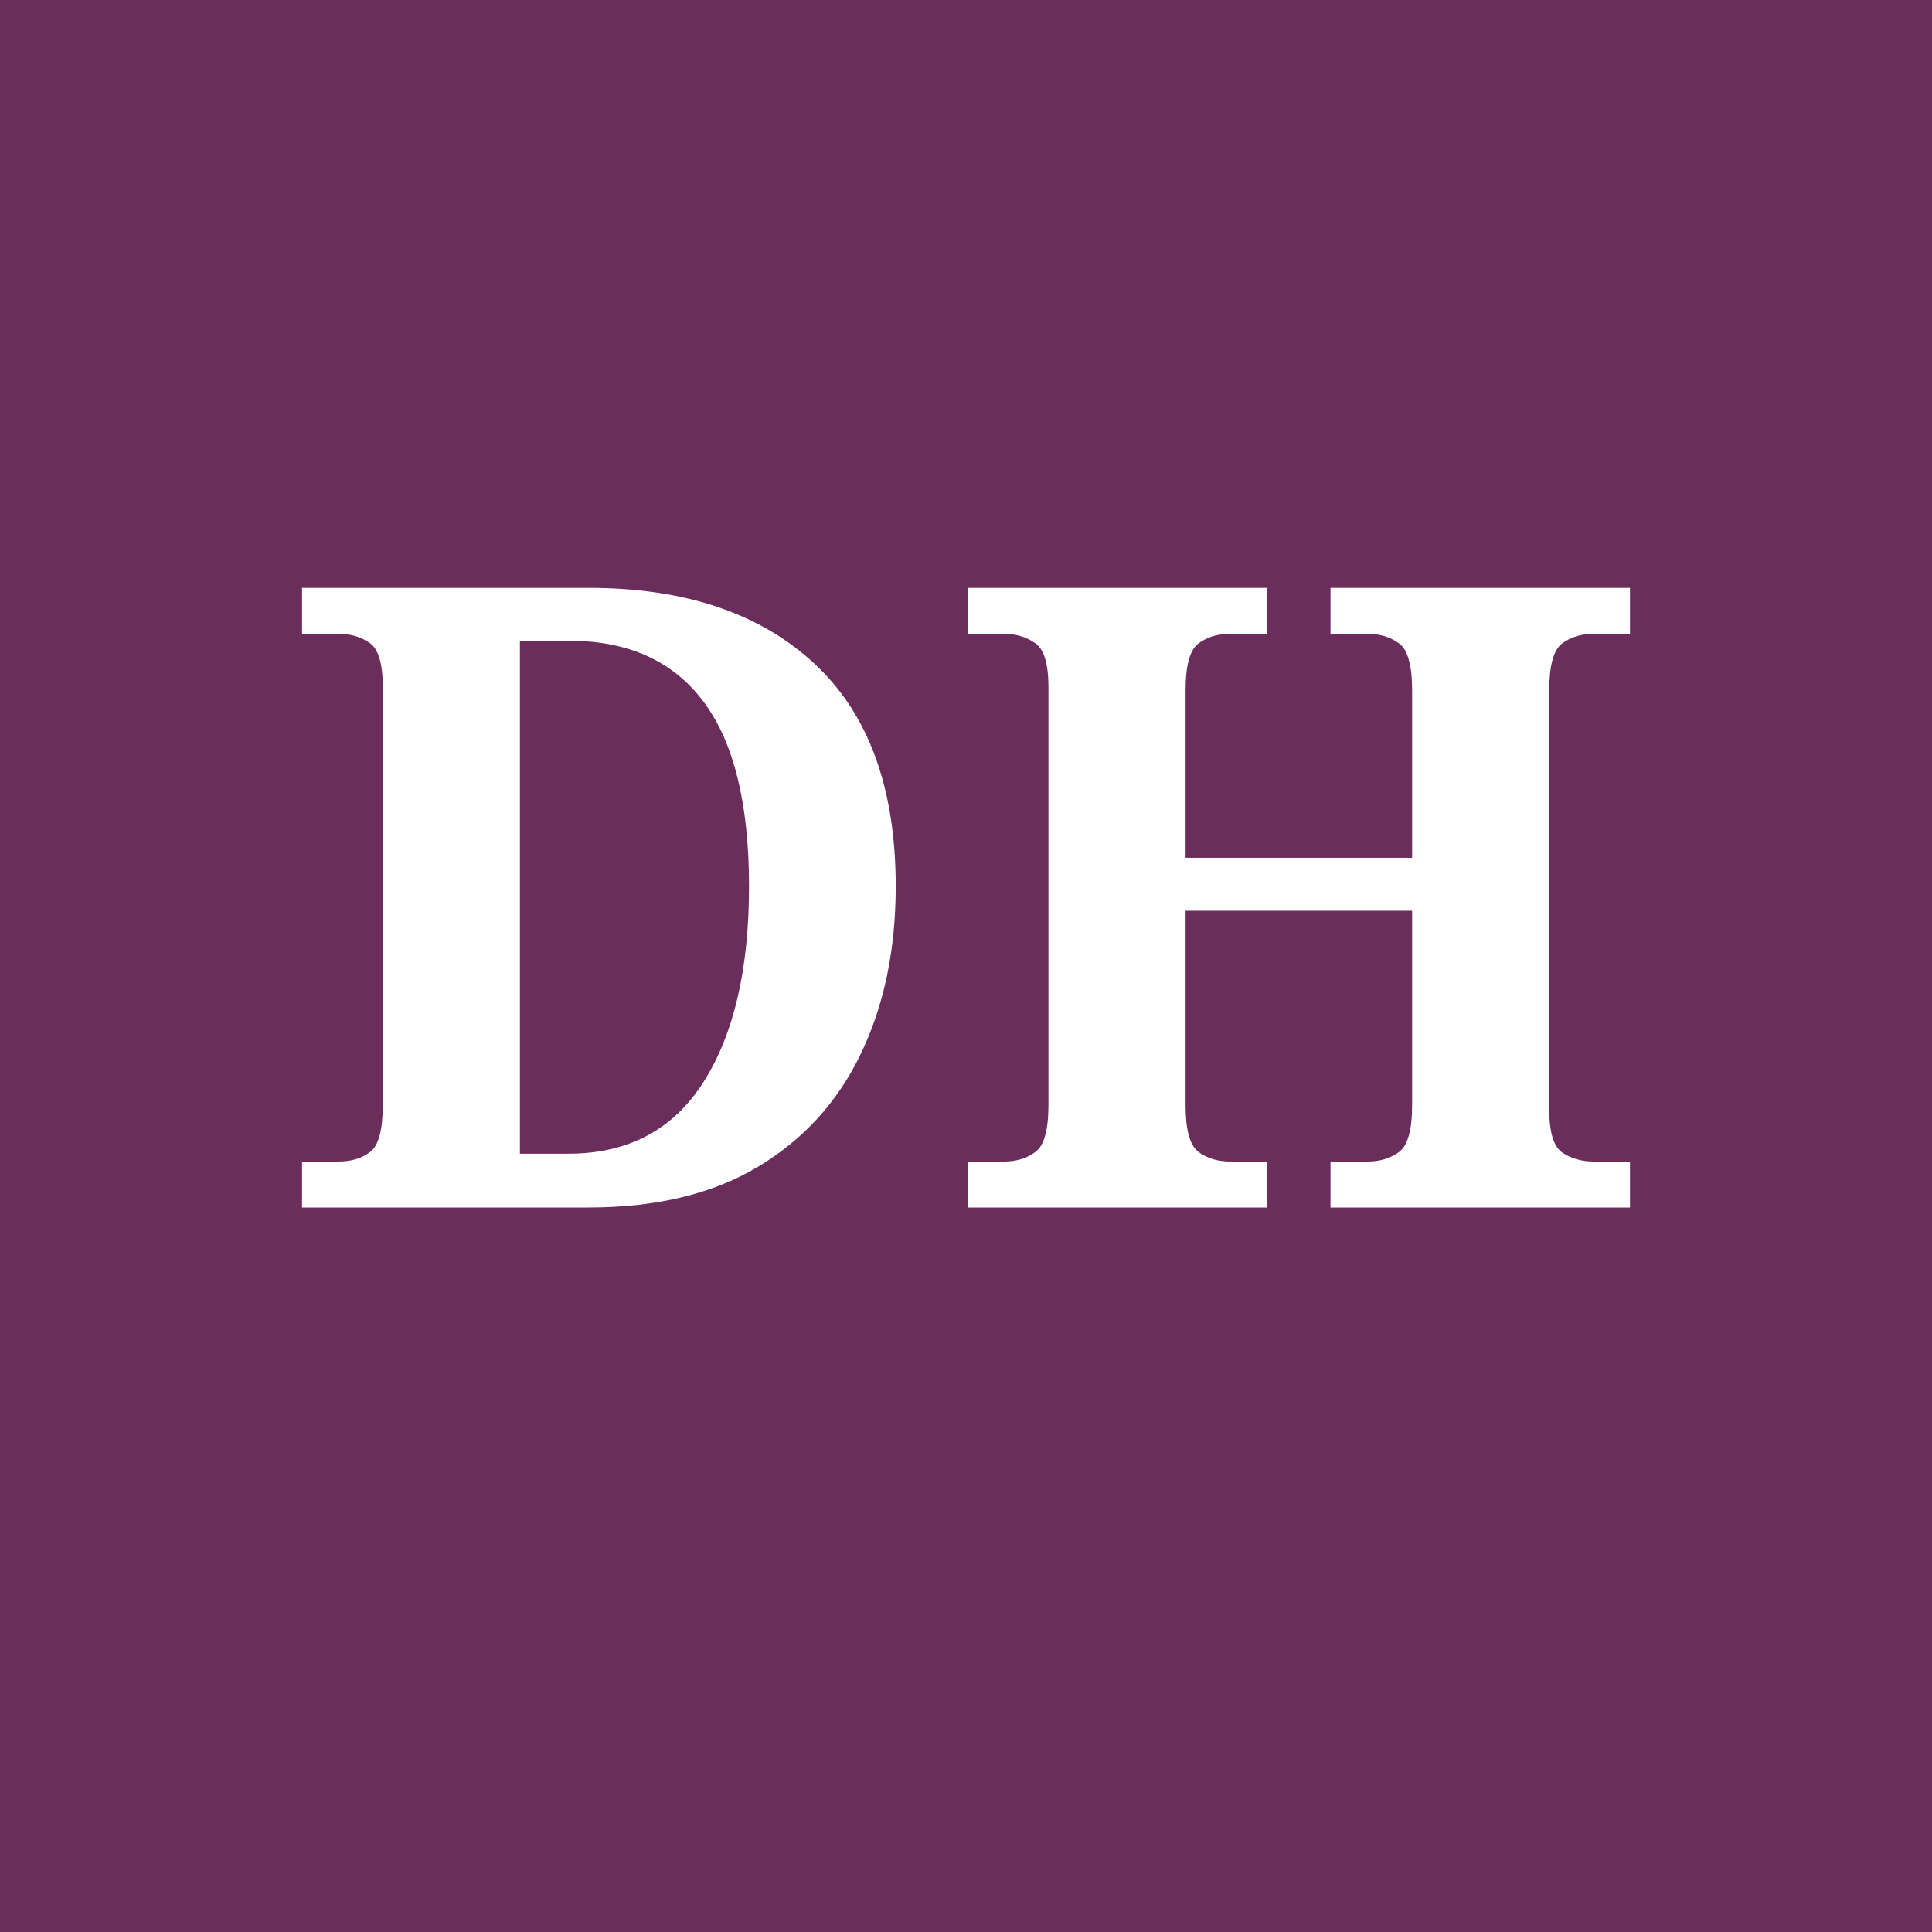
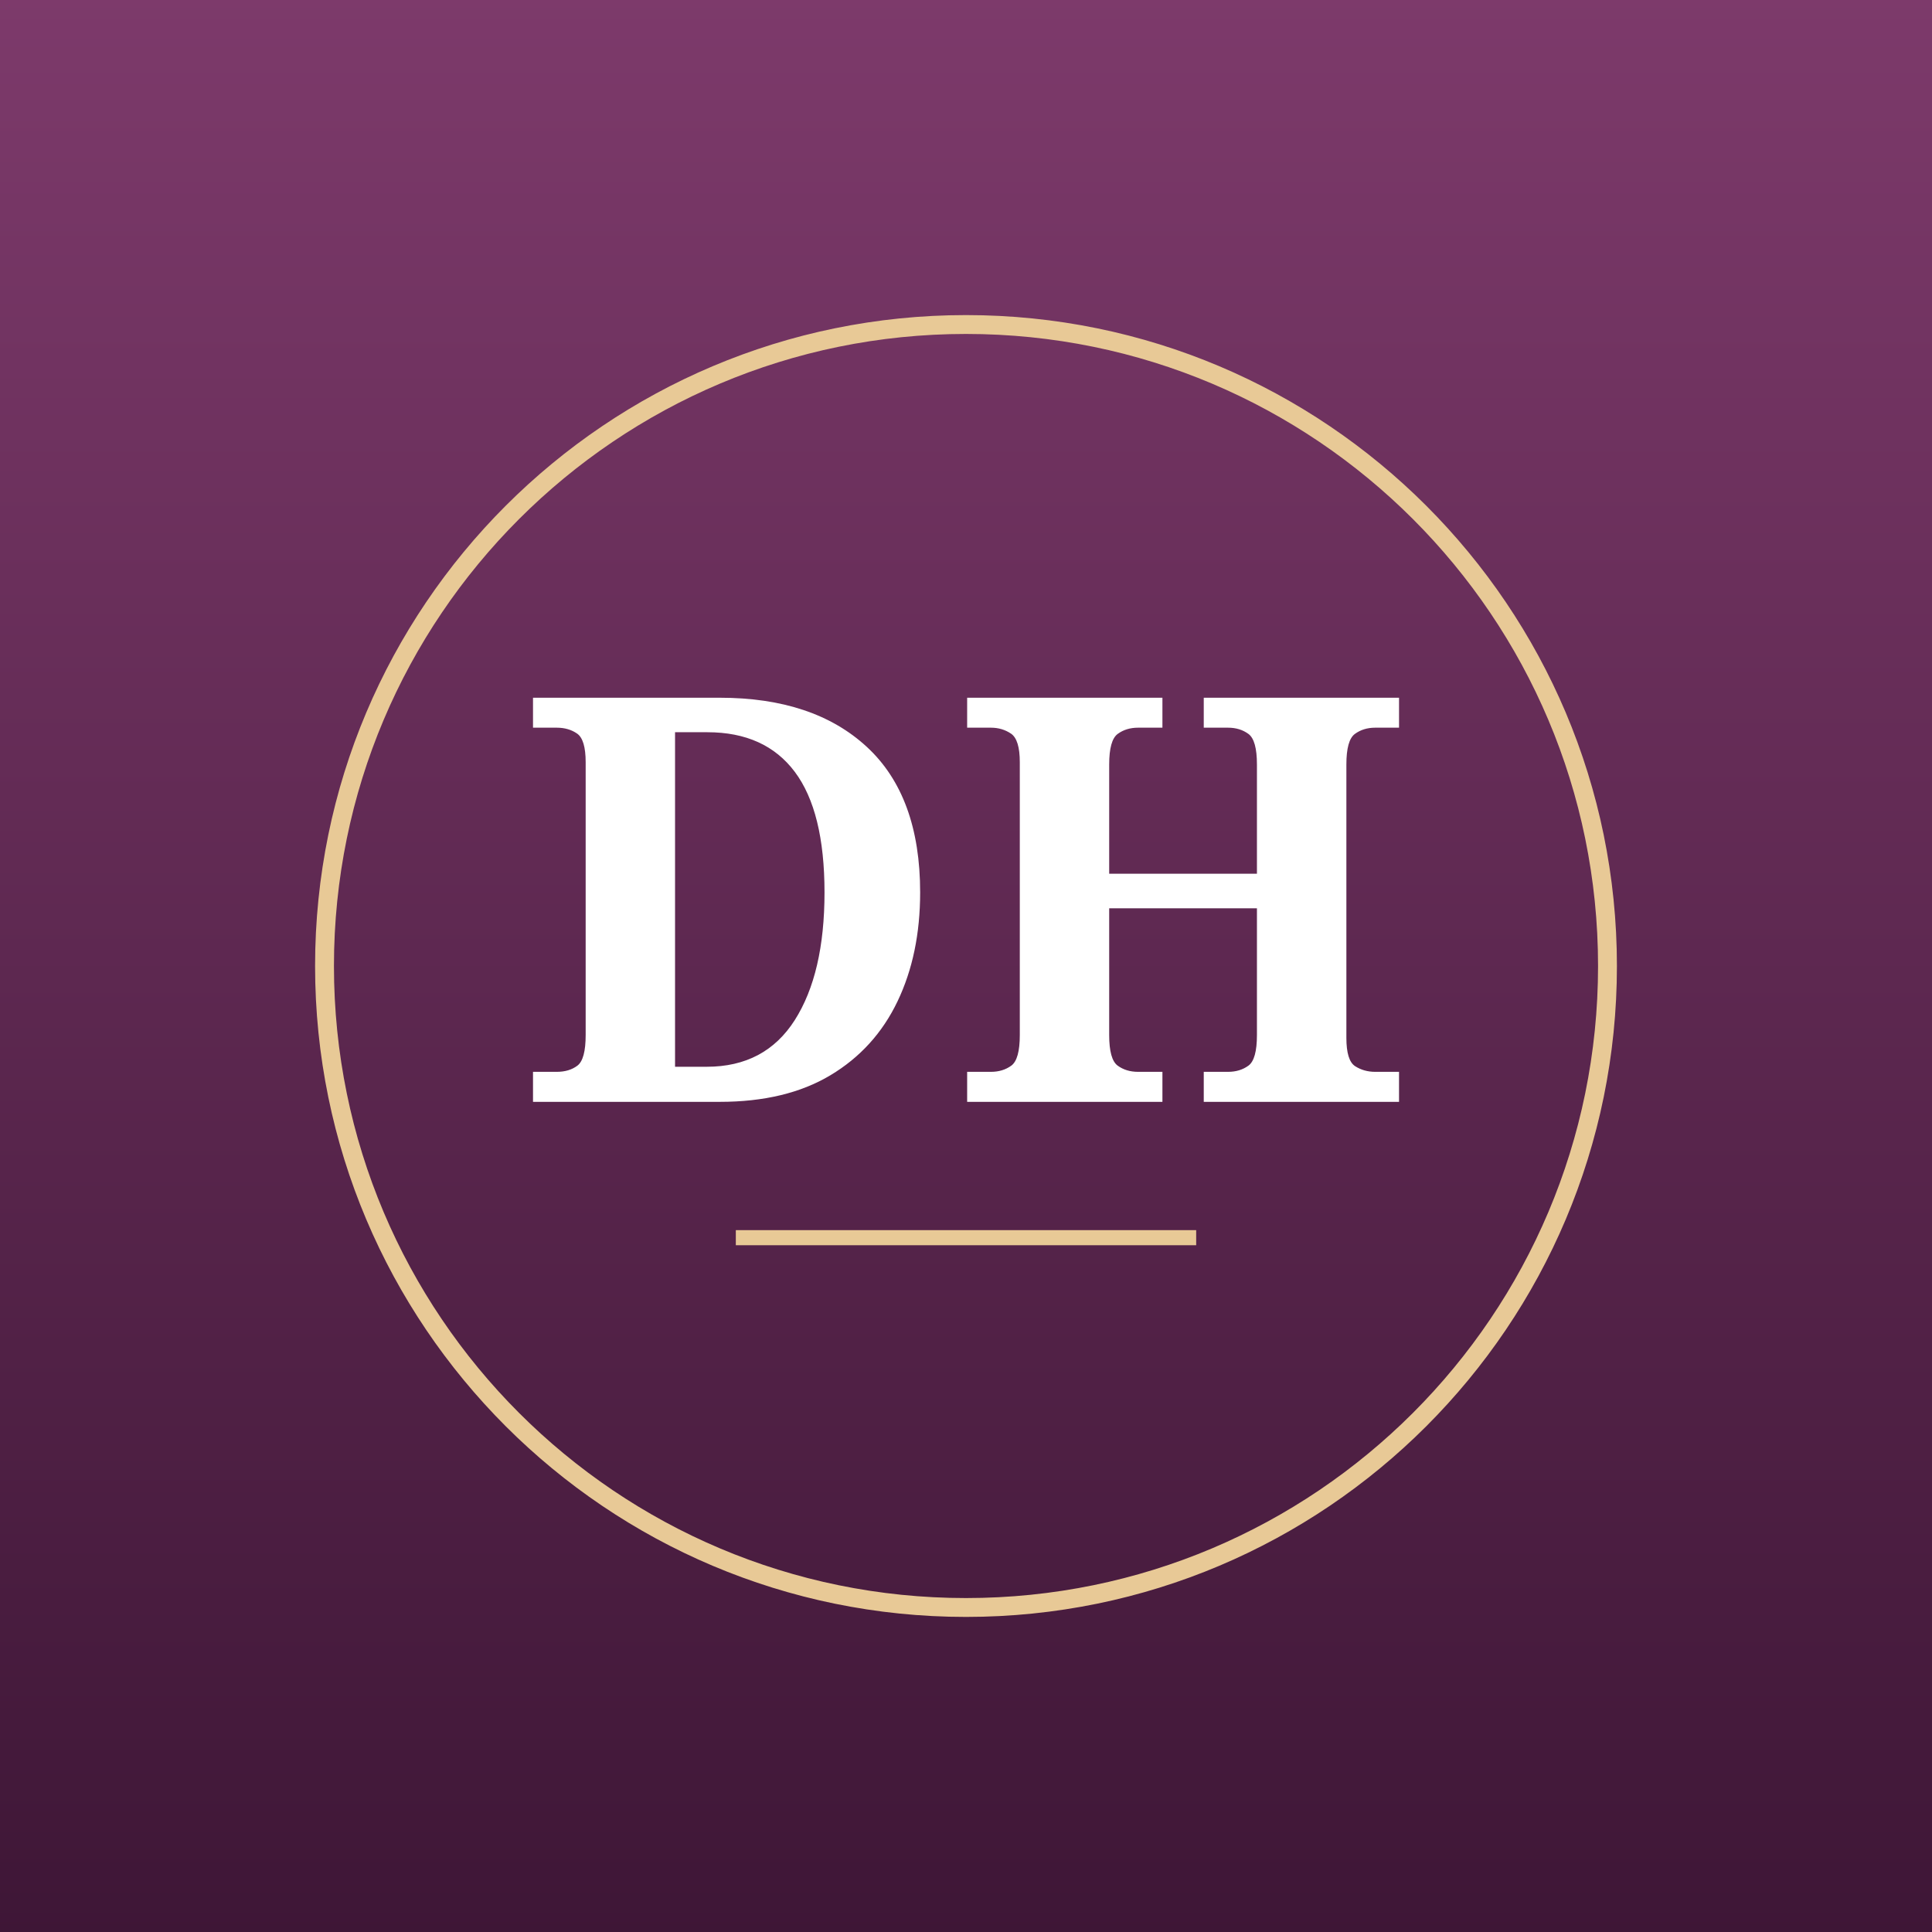
<svg xmlns="http://www.w3.org/2000/svg" viewBox="0 0 512 512">
-   <rect width="512" height="512" fill="#6b2d5c" />
-   <text x="256" y="320" font-family="Georgia,serif" font-size="230" font-weight="bold" fill="#fff" text-anchor="middle">DH</text>
+   <defs>
+     <linearGradient id="g" x1="0" y1="0" x2="0" y2="1">
+       <stop offset="0" stop-color="#7d3a6b" />
+       <stop offset="1" stop-color="#3e1636" />
+     </linearGradient>
+   </defs>
+   <rect width="512" height="512" fill="url(#g)" />
+   <circle cx="256" cy="256" r="170" fill="none" stroke="#e8c996" stroke-width="5" />
+   <text x="256" y="292" font-family="Georgia,serif" font-size="150" font-weight="bold" fill="#fff" text-anchor="middle">DH</text>
+   <path d="M195 328h122" stroke="#e8c996" stroke-width="4" />
</svg>
